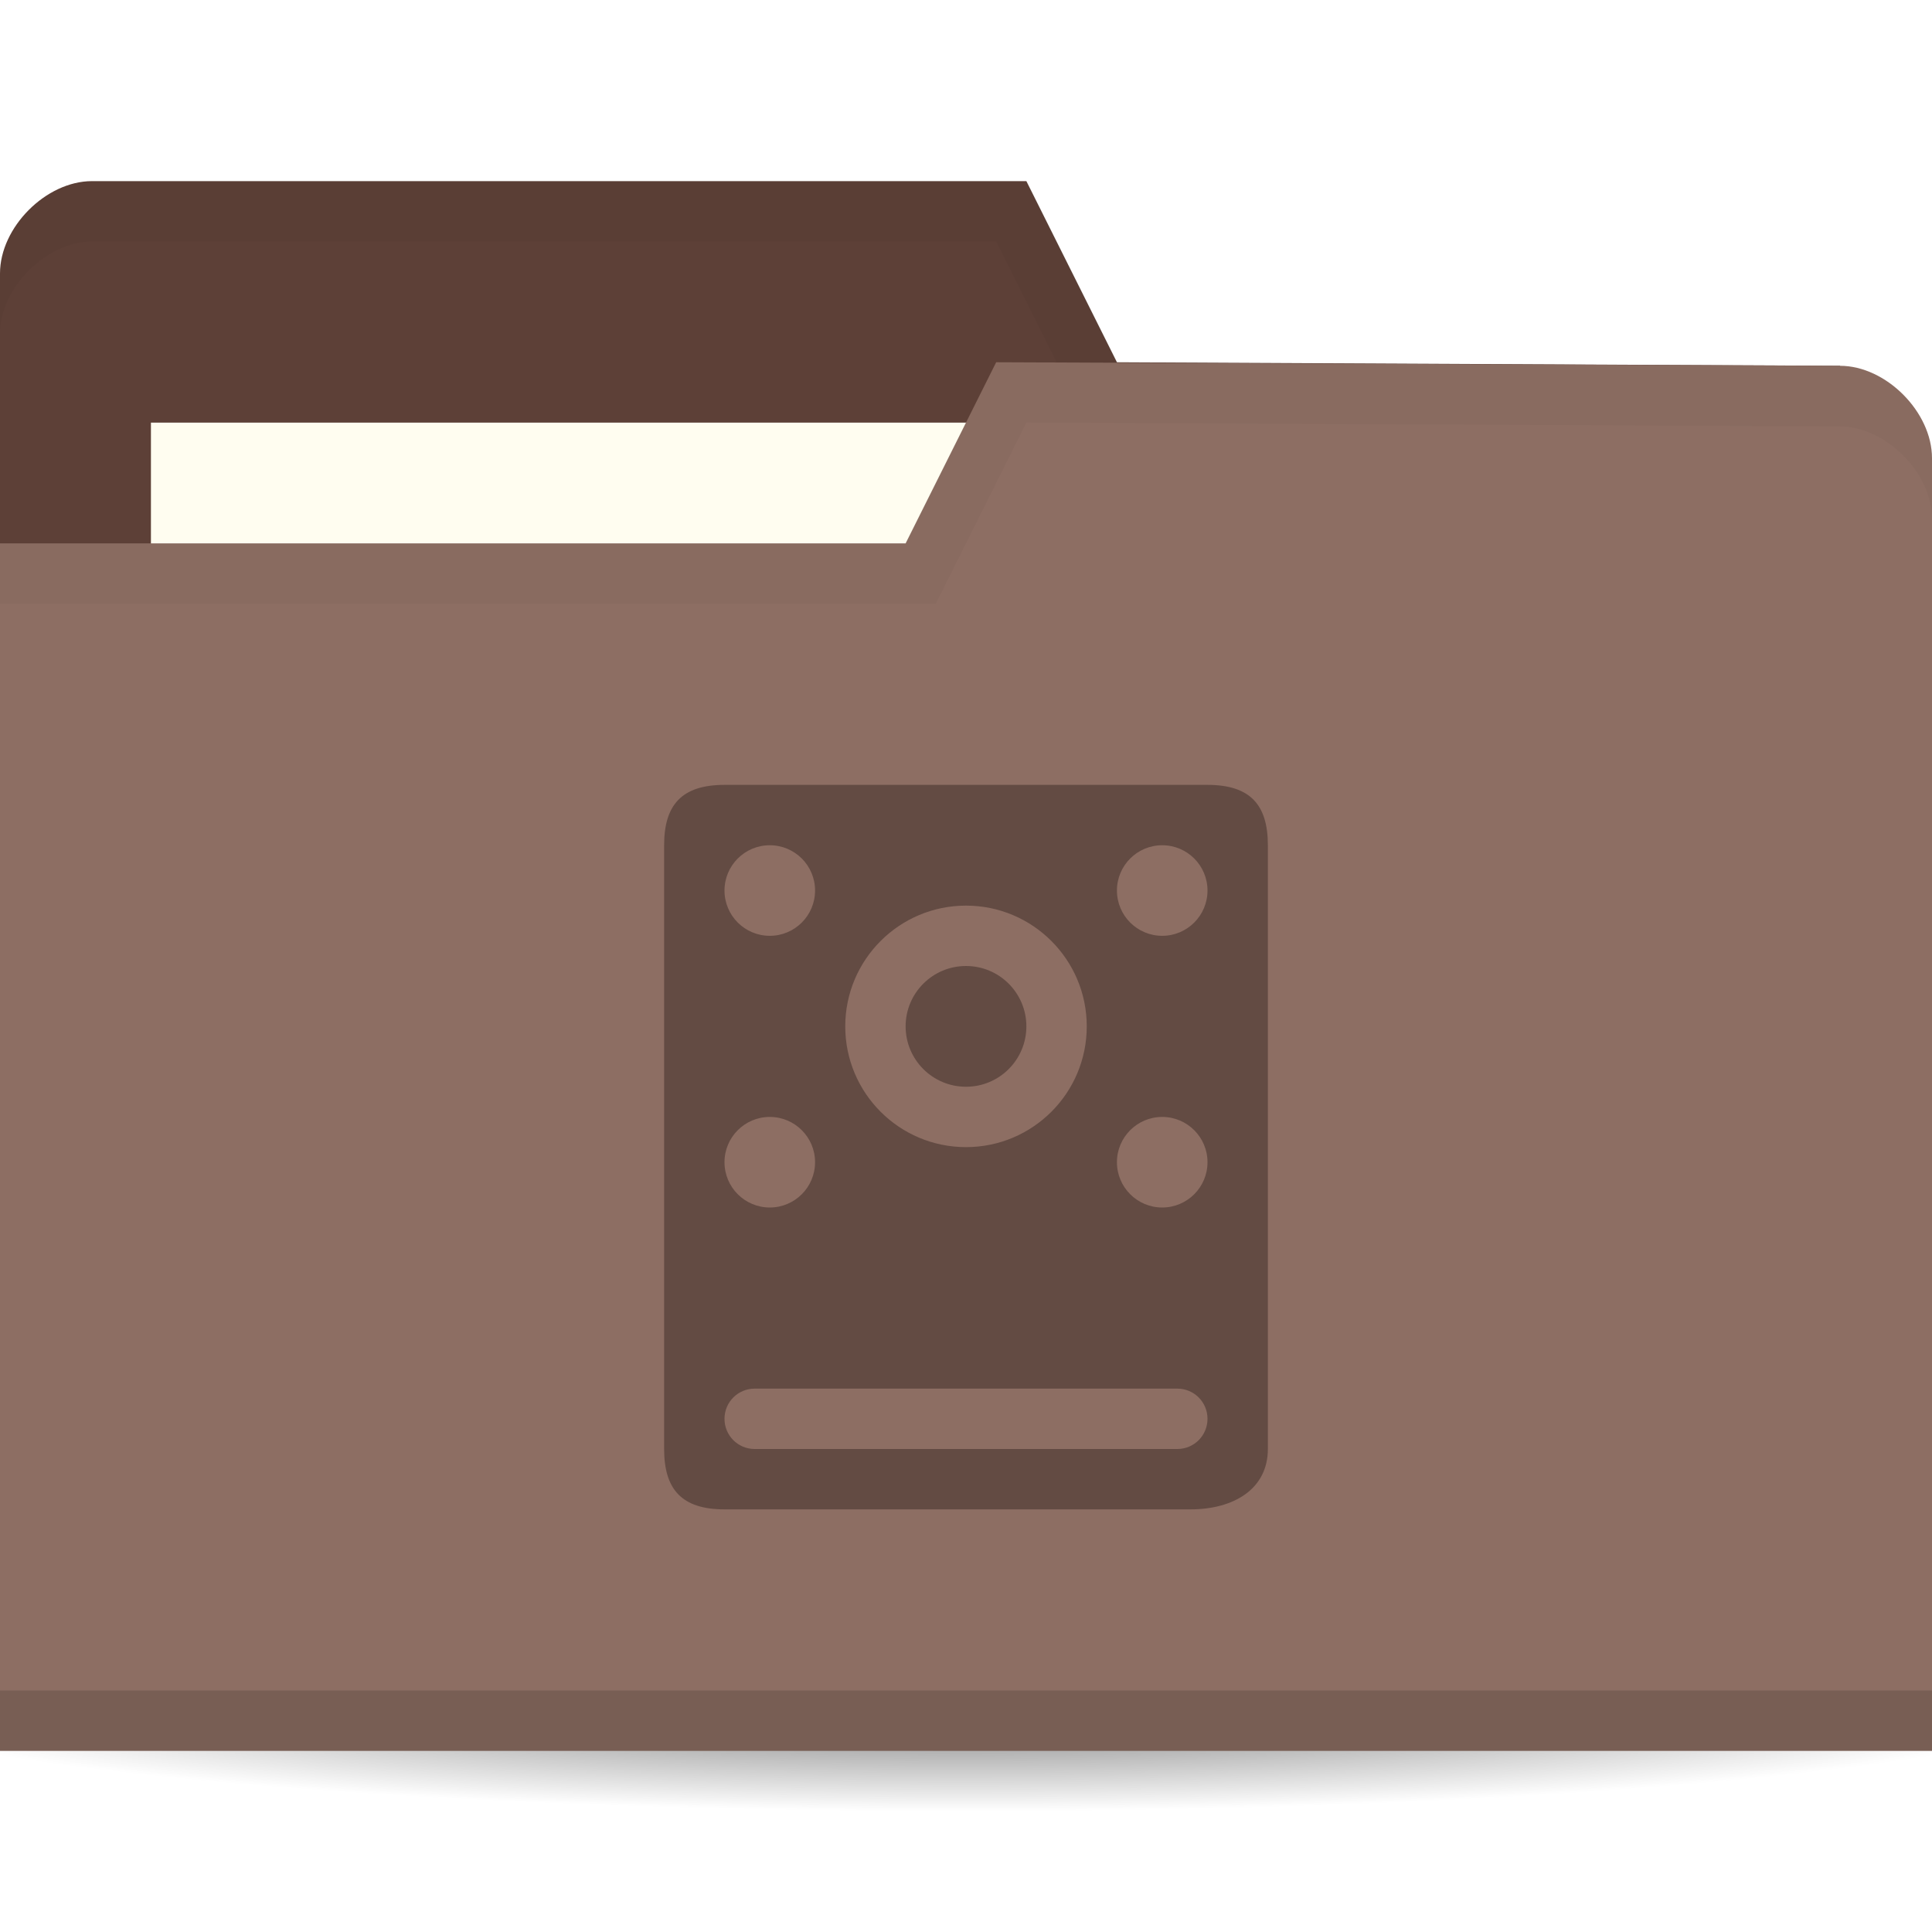
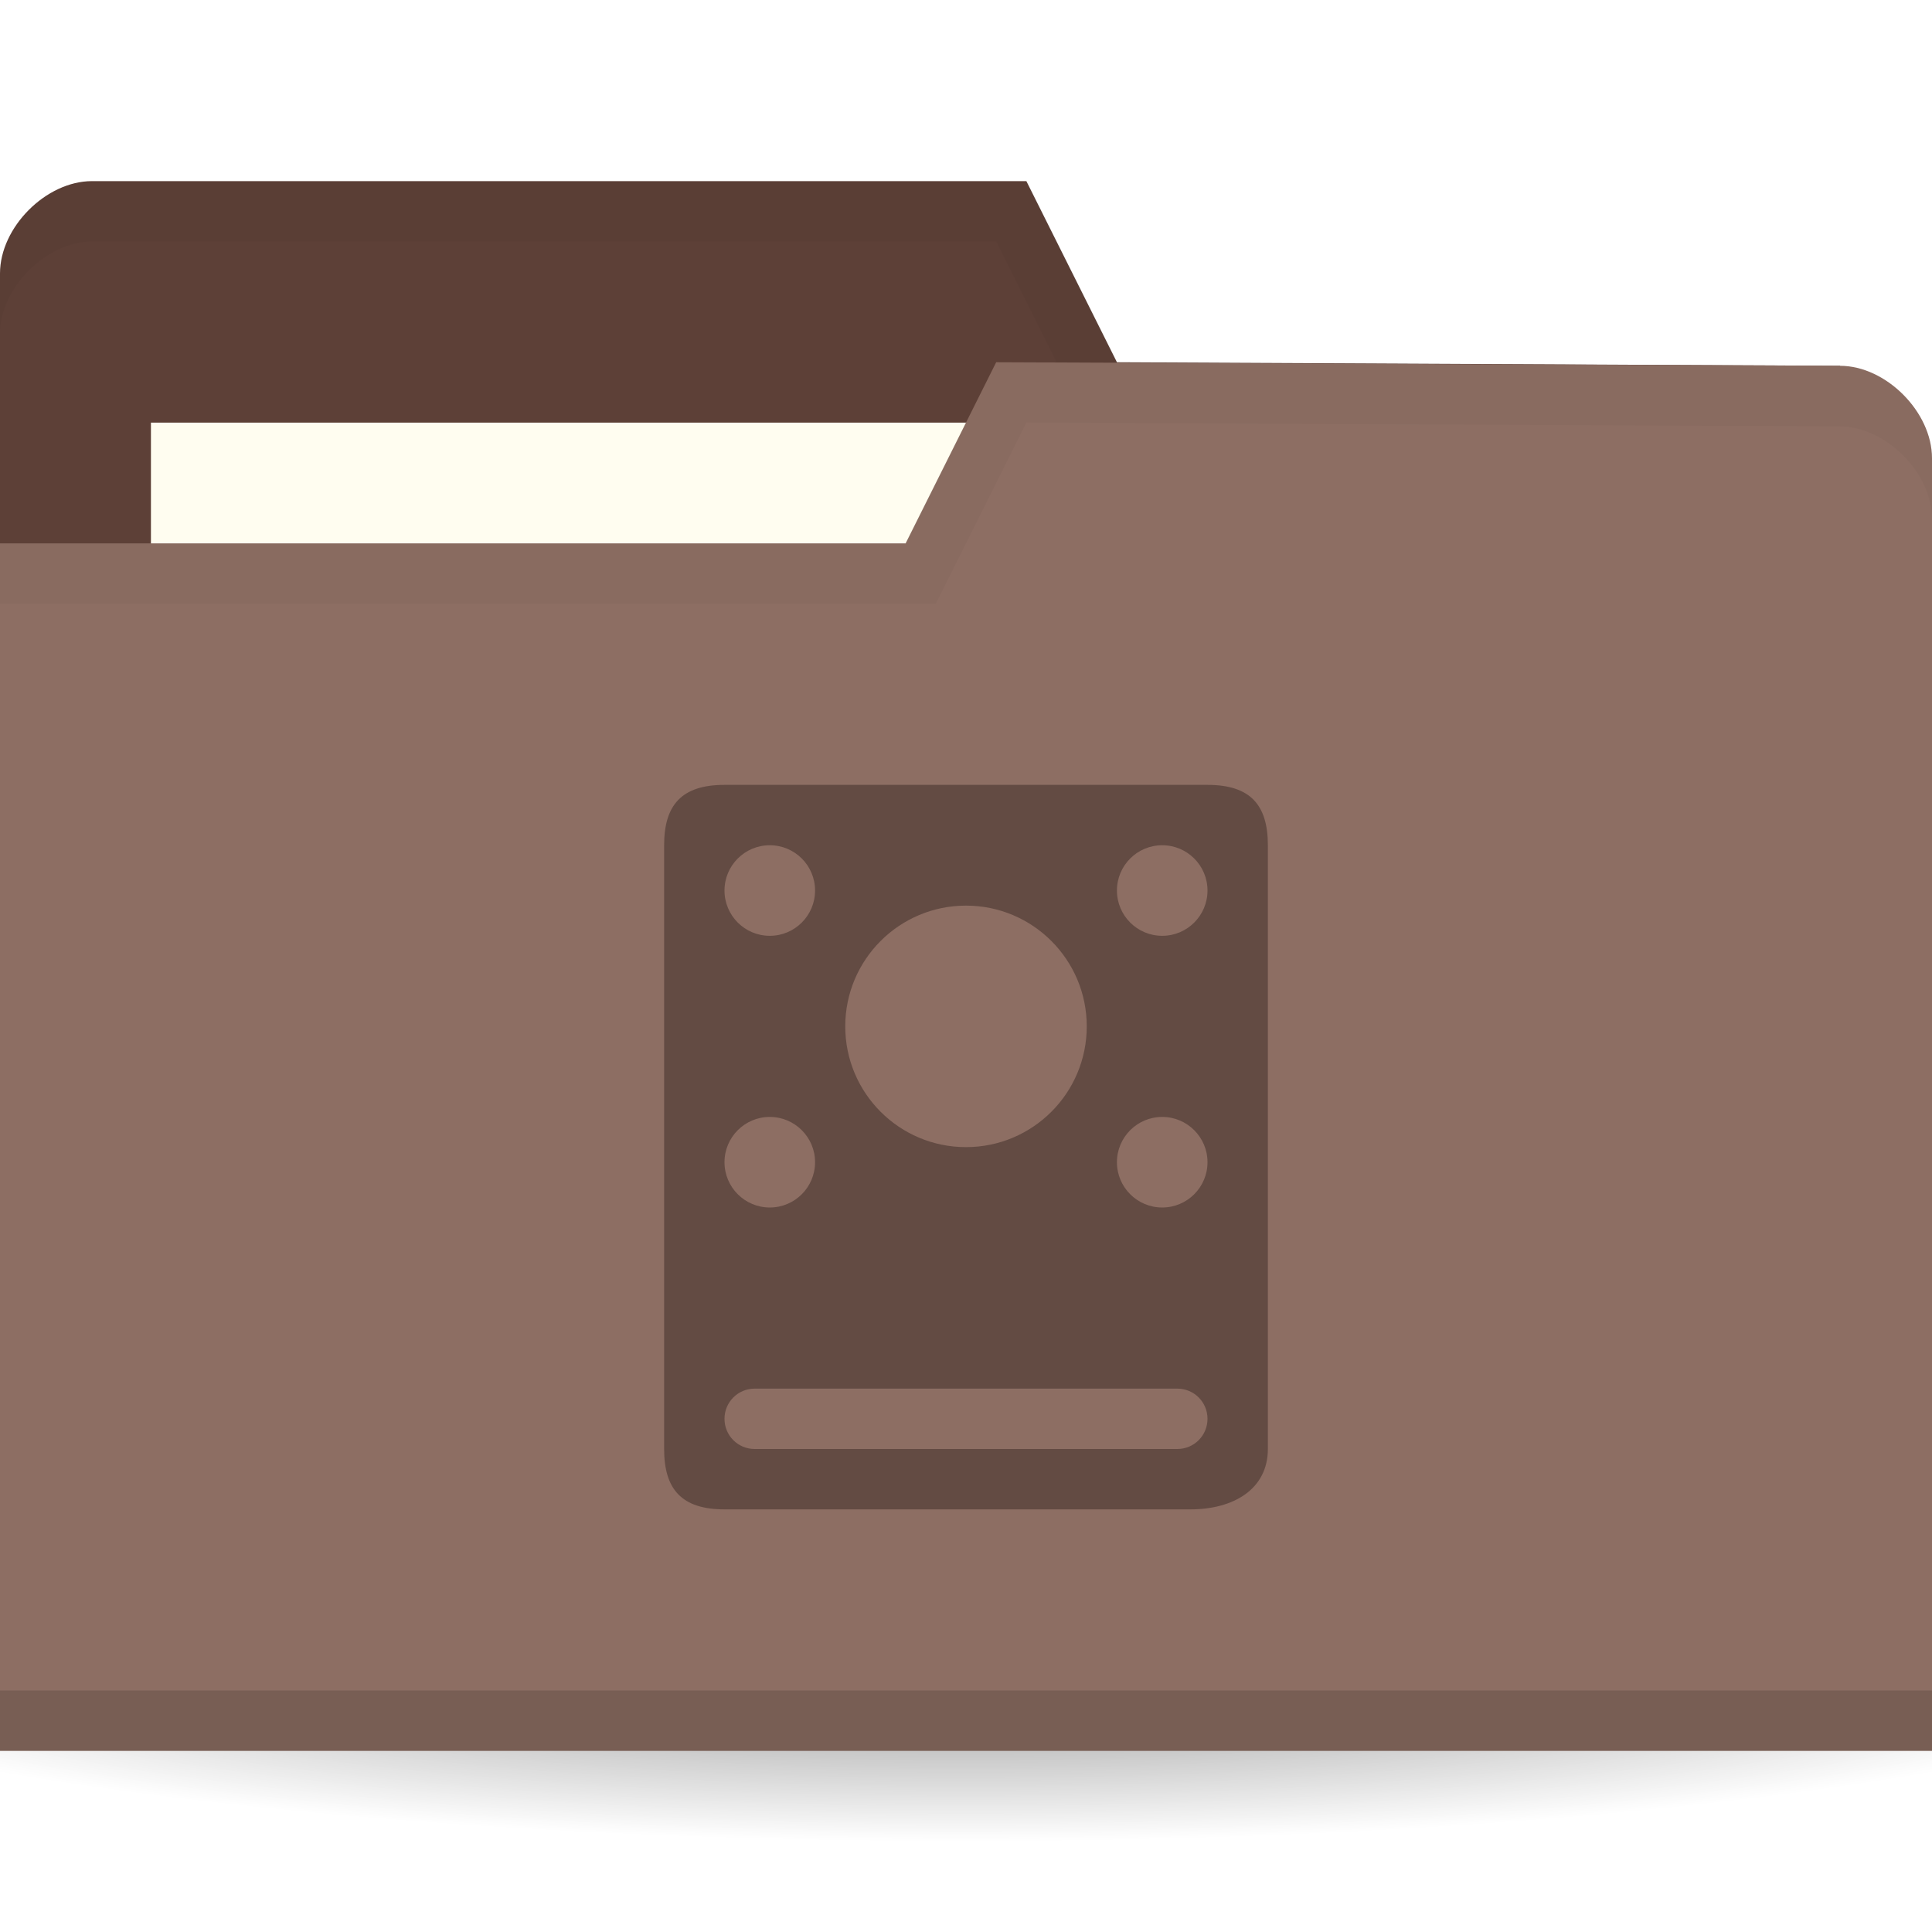
<svg xmlns="http://www.w3.org/2000/svg" xmlns:xlink="http://www.w3.org/1999/xlink" width="256" height="256" id="svg2" version="1.1">
  <defs id="defs4">
+     <linearGradient id="linearGradient3810">
+       <stop style="stop-color:#000000;stop-opacity:1;" offset="0" id="stop3812" />
+       <stop style="stop-color:#000000;stop-opacity:0;" offset="1" id="stop3814" />
+     </linearGradient>
+     <radialGradient gradientUnits="userSpaceOnUse" gradientTransform="matrix(1,0,0,0.3666667,0,59.21667)" r="15" fy="93.5" fx="-9" cy="93.5" cx="-9" id="radialGradient3815" xlink:href="#linearGradient3809" />
+     <radialGradient xlink:href="#linearGradient3958" id="radialGradient3964" cx="32.5" cy="56.5" fx="32.5" fy="56.5" r="33.5" gradientTransform="matrix(1,0,0,0.1044776,0,50.59701)" gradientUnits="userSpaceOnUse" />
    <linearGradient id="linearGradient3958">
      <stop style="stop-color:#000000;stop-opacity:1;" offset="0" id="stop3960" />
      <stop style="stop-color:#000000;stop-opacity:0;" offset="1" id="stop3962" />
    </linearGradient>
-     <radialGradient xlink:href="#linearGradient3958" id="radialGradient3964" cx="32.5" cy="56.5" fx="32.5" fy="56.5" r="33.5" gradientTransform="matrix(1,0,0,0.1044776,0,50.59701)" gradientUnits="userSpaceOnUse" />
+     <radialGradient r="33.5" fy="56.5" fx="32.5" cy="56.5" cx="32.5" gradientTransform="matrix(1,0,0,0.1044776,0,50.59701)" gradientUnits="userSpaceOnUse" id="radialGradient3981" xlink:href="#linearGradient3958" />
+     <linearGradient id="linearGradient3809">
+       <stop id="stop3811" offset="0" style="stop-color:#000000;stop-opacity:1;" />
+       <stop id="stop3813" offset="1" style="stop-color:#000000;stop-opacity:0;" />
+     </linearGradient>
+     <radialGradient xlink:href="#linearGradient3810" id="radialGradient3816" cx="-25" cy="203.5" fx="-25" fy="203.5" r="35" gradientTransform="matrix(1,0,0,0.7857143,0,43.60714)" gradientUnits="userSpaceOnUse" />
  </defs>
  <g id="layer1" transform="translate(0,-796.3622)">
-     <path style="opacity:0.6;fill:url(#radialGradient3964);fill-opacity:1;stroke:none" id="path3956" d="M 66,56.5 C 66,58.433 51.002,60 32.5,60 13.998,60 -1,58.433 -1,56.5 -1,54.567 13.998,53 32.5,53 51.002,53 66,54.567 66,56.5 z" transform="matrix(4.537313,0,0,4.571428,-19.46269,762.0765)" />
-     <path id="path3029" d="m 9.9999988e-7,832.598 0,171.294 256,0 0,-85.647 -12.19,-73.412 -95.81,-0.47 -12,-24 -123.81,0 C 6.095,820.362 9.9999987e-7,826.48 9.9999987e-7,832.598 z" style="fill:#5d4037;fill-opacity:1;stroke:none" />
+     <path style="opacity:0.55;fill:url(#radialGradient3816);fill-opacity:1;stroke:none" id="path3039" d="M 10,203.5 A 35,27.5 0 0 1 -25,231 35,27.5 0 0 1 -60,203.5 35,27.5 0 0 1 -25,176 35,27.5 0 0 1 10,203.5 Z" transform="matrix(5.085714,0,0,1.090909,255.1429,788.3622)" />
+     <path id="path3029" d="m 0,832.598 0,171.294 256,0 0,-85.647 -12.19,-73.412 L 148,844.362 l -12,-24 -123.81,0 C 6.095,820.362 0,826.48 0,832.598 z" style="fill:#5d4037;fill-opacity:1;stroke:none" />
    <rect style="fill:#fffdf0;fill-opacity:1;stroke:none" id="rect3799" width="126.286" height="47.529" x="20" y="852.362" />
-     <path style="opacity:0.03;fill:#000000;fill-opacity:1;stroke:none" d="m 12.25,820.362 c -6.095,0 -12.25,6.132 -12.25,12.25 l 0,8 C 9.9999987e-7,834.495 6.155,828.362 12.25,828.362 l 119.75,0 12,24 99.75,0.5 12.25,73.375 0,-8 -12.25,-73.375 -95.75,-0.5 -12,-24 z" id="path3790" />
+     <path style="opacity:0.03;fill:#000000;fill-opacity:1;stroke:none" d="m 12.25,820.362 c -6.095,0 -12.25,6.132 -12.25,12.25 l 0,8 c 0,-6.118 6.155,-12.25 12.25,-12.25 l 119.75,0 12,24 99.75,0.5 12.25,73.375 0,-8 -12.25,-73.375 -95.75,-0.5 -12,-24 z" id="path3790" />
    <path style="fill:#8d6e63;fill-opacity:1;stroke:none" d="m 256,857.068 0,171.294 -256,0 0,-160 120,0 12,-24 111.81,0.47 c 6.095,0 12.19,6.118 12.19,12.236 z" id="rect2987" />
-     <path id="path3794" d="m 9.9999988e-7,1020.362 0,8 256,0 0,-8 z" style="opacity:0.15;fill:#000000;fill-opacity:1;stroke:none" />
+     <path id="path3794" d="m 0,1020.362 0,8 256,0 0,-8 z" style="opacity:0.15;fill:#000000;fill-opacity:1;stroke:none" />
+     <path style="fill:none;stroke:none" d="m 134.095,850.951 -30.476,18.353 18.286,0 z" id="path3801-7" />
    <path style="opacity:0.03;fill:#000000;fill-opacity:1;stroke:none" d="m 132,844.362 -12,24 -120,0 0,8 124,0 12,-24 107.75,0.5 c 6.095,0 12.25,6.132 12.25,12.25 l 0,-8 c 0,-6.118 -6.155,-12.25 -12.25,-12.25 z" id="path3015" />
-     <path style="opacity:0.4;fill:#241714;fill-opacity:1;stroke:none" d="m 96,900.362 c -5.698,0 -8,2.682 -8,8 l 0,80 c 0,5.318 2.302,8 8,8 l 61.75,0 c 5.698,0 10.25,-2.682 10.25,-8 l 0,-80 c 0,-5.318 -2.302,-8 -8,-8 l -64,0 z m 6,8 c 3.314,0 6,2.686 6,6 0,3.314 -2.686,6 -6,6 -3.314,0 -6,-2.686 -6,-6 0,-3.314 2.686,-6 6,-6 z m 52,0 c 3.314,0 6,2.686 6,6 0,3.314 -2.686,6 -6,6 -3.314,0 -6,-2.686 -6,-6 0,-3.314 2.686,-6 6,-6 z m -26,8 c 8.837,0 16,7.163 16,16 0,8.837 -7.163,16 -16,16 -8.837,0 -16,-7.163 -16,-16 0,-8.837 7.163,-16 16,-16 z m -26,28 c 3.314,0 6,2.686 6,6 0,3.314 -2.686,6 -6,6 -3.314,0 -6,-2.686 -6,-6 0,-3.314 2.686,-6 6,-6 z m 52,0 c 3.314,0 6,2.686 6,6 0,3.314 -2.686,6 -6,6 -3.314,0 -6,-2.686 -6,-6 0,-3.314 2.686,-6 6,-6 z m -54,36 56,0 c 2.216,0 4,1.784 4,4 0,2.216 -1.784,4 -4,4 l -56,0 c -2.216,0 -4,-1.784 -4,-4 0,-2.216 1.784,-4 4,-4 z" id="rect3828" />
-     <path style="opacity:0.4;fill:#241714;fill-opacity:1;fill-rule:evenodd;stroke:none" id="path2995" d="m 34,34 c 0,1.105 -0.895,2 -2,2 -1.105,0 -2,-0.895 -2,-2 0,-1.105 0.895,-2 2,-2 1.105,0 2,0.895 2,2 z" transform="matrix(4,0,0,4,9.9999988e-7,796.3623)" />
+     <path style="opacity:0.4;fill:#241714;fill-opacity:1;stroke:none" d="m 96,900.362 c -5.698,0 -8,2.682 -8,8 l 0,80 c 0,5.318 2.302,8 8,8 l 61.75,0 c 5.698,0 10.25,-2.682 10.25,-8 l 0,-80 c 0,-5.318 -2.302,-8 -8,-8 l -64,0 z m 6,8 c 3.314,0 6,2.686 6,6 0,3.314 -2.686,6 -6,6 -3.314,0 -6,-2.686 -6,-6 0,-3.314 2.686,-6 6,-6 z m 52,0 c 3.314,0 6,2.686 6,6 0,3.314 -2.686,6 -6,6 -3.314,0 -6,-2.686 -6,-6 0,-3.314 2.686,-6 6,-6 z m -26,8 c 8.837,0 16,7.163 16,16 0,8.837 -7.163,16 -16,16 -8.837,0 -16,-7.163 -16,-16 0,-8.837 7.163,-16 16,-16 z m -26,28 c 3.314,0 6,2.686 6,6 0,3.314 -2.686,6 -6,6 -3.314,0 -6,-2.686 -6,-6 0,-3.314 2.686,-6 6,-6 z m 52,0 c 3.314,0 6,2.686 6,6 0,3.314 -2.686,6 -6,6 -3.314,0 -6,-2.686 -6,-6 0,-3.314 2.686,-6 6,-6 z M 100,980.362 l 56,0 c 2.216,0 4,1.784 4,4 0,2.216 -1.784,4 -4,4 l -56,0 c -2.216,0 -4,-1.784 -4,-4 0,-2.216 1.784,-4 4,-4 z" id="rect3828" />
  </g>
</svg>
